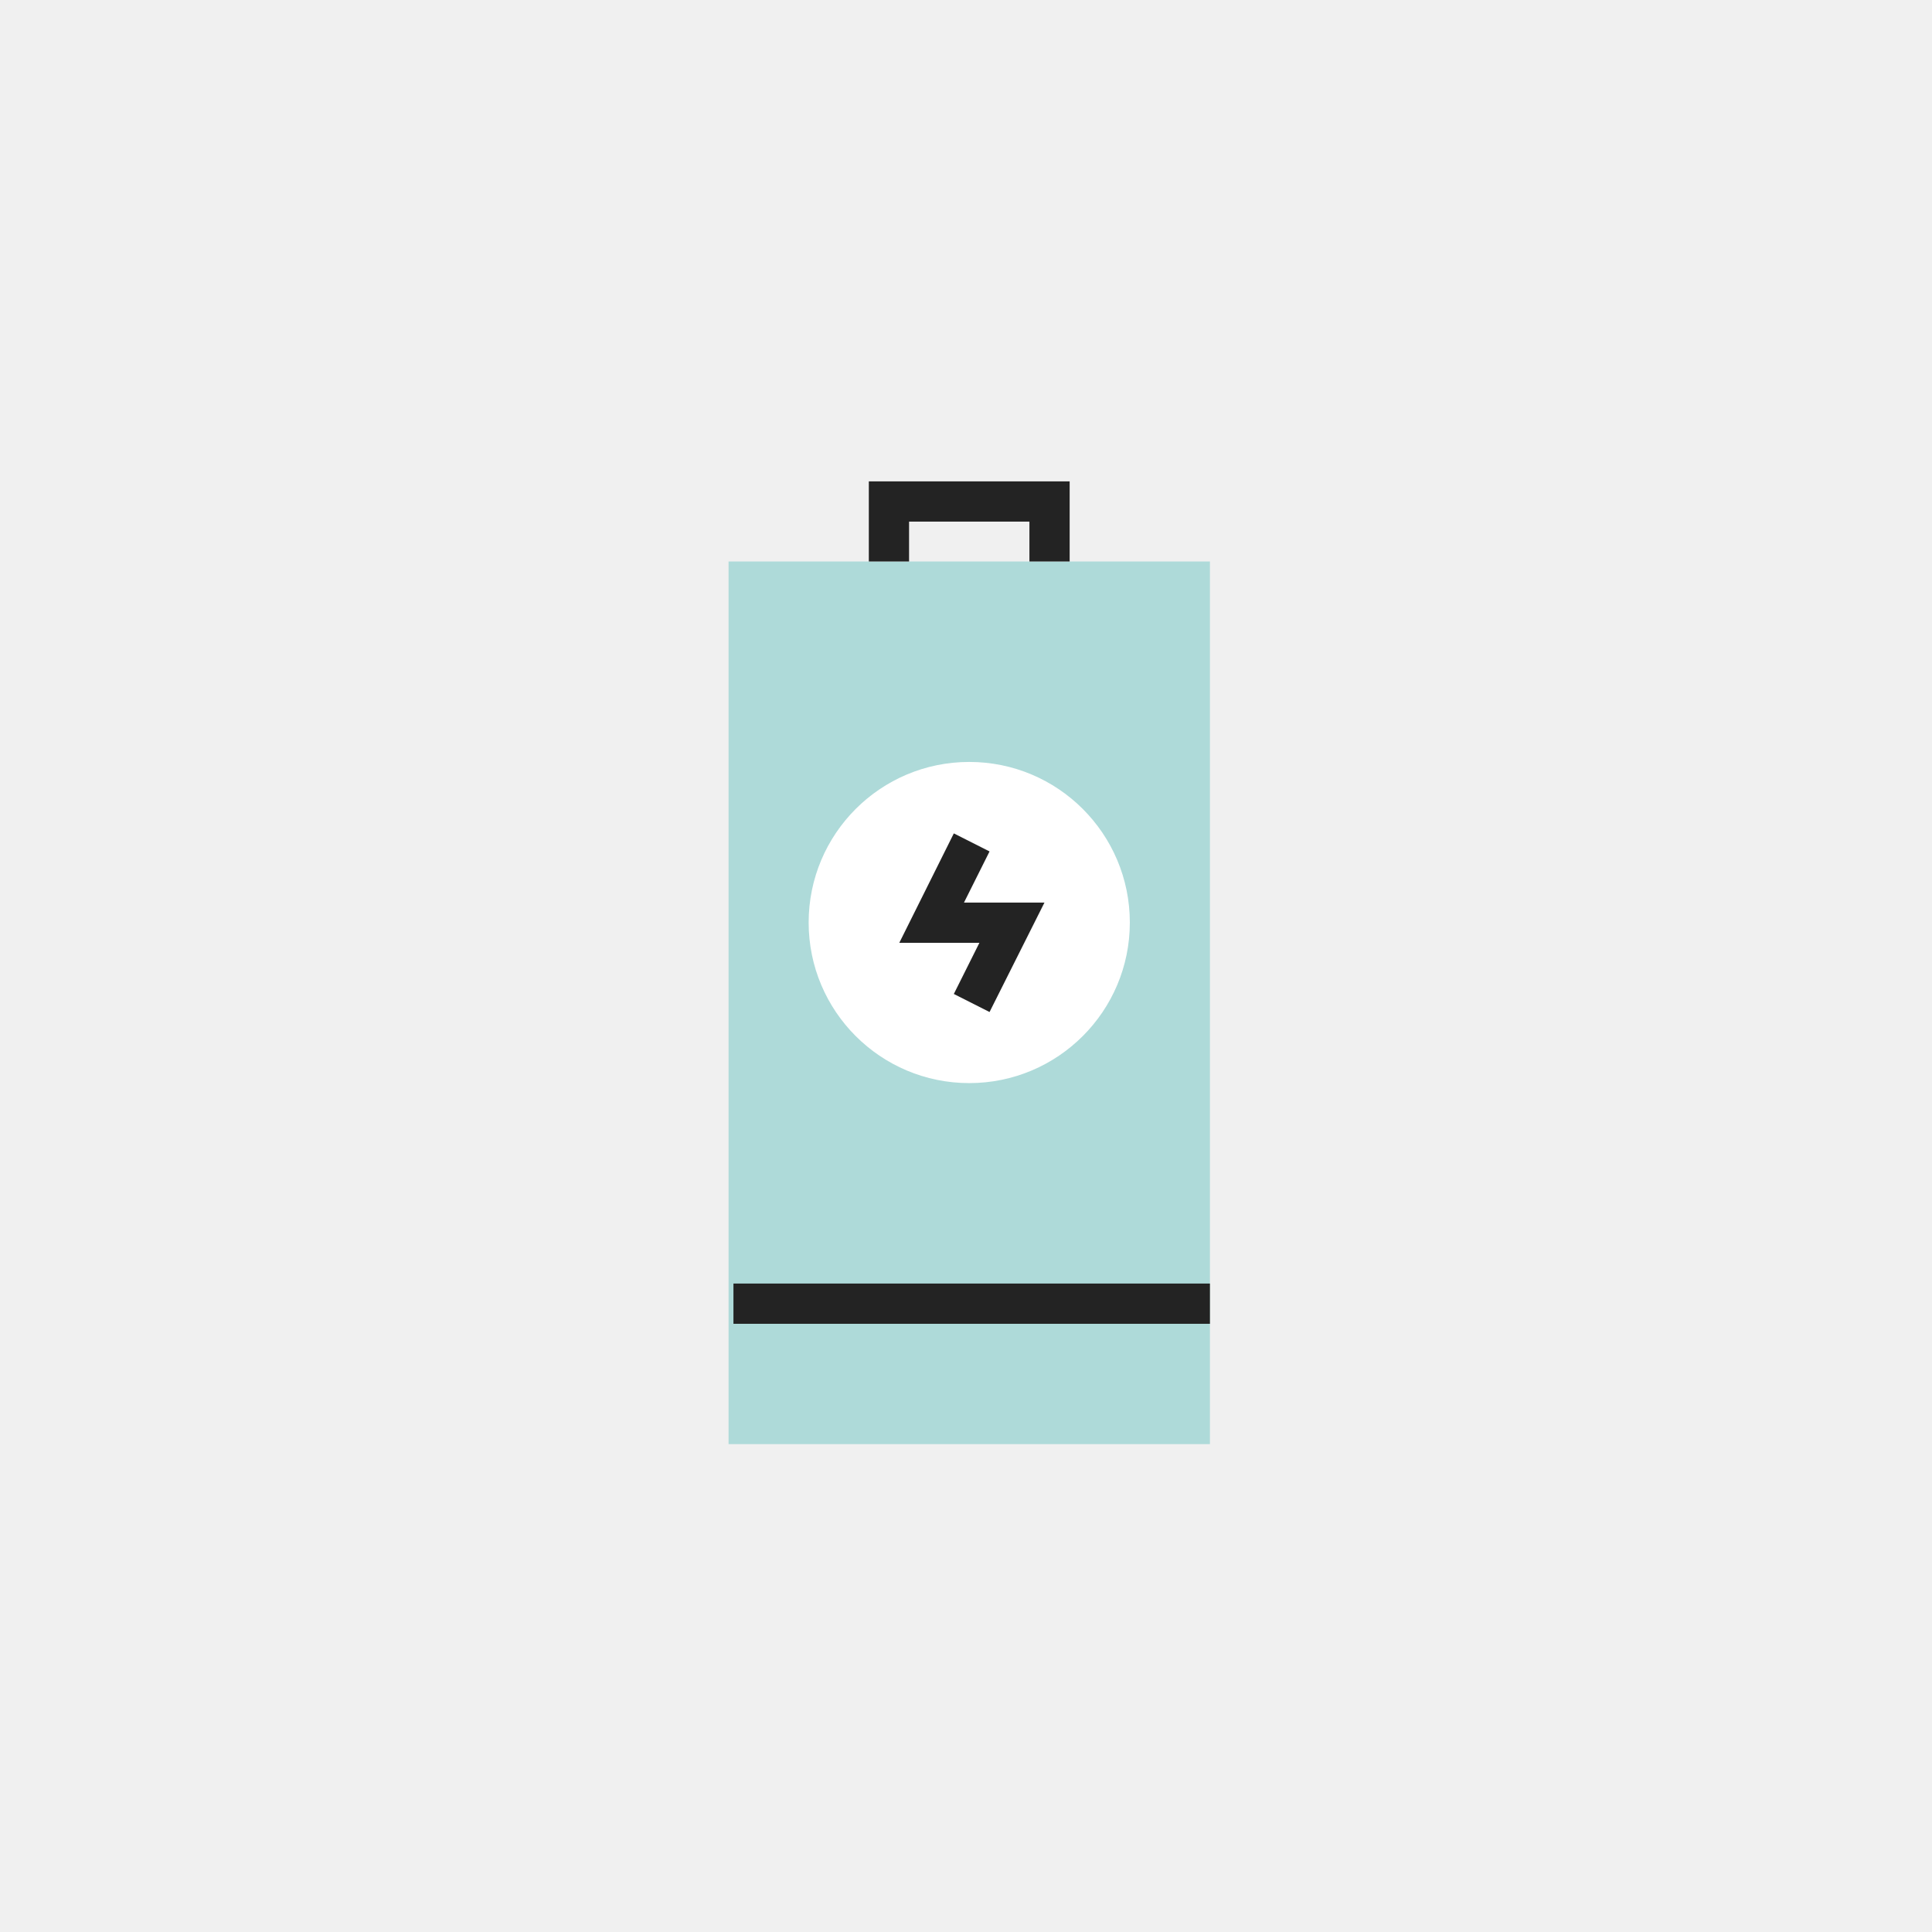
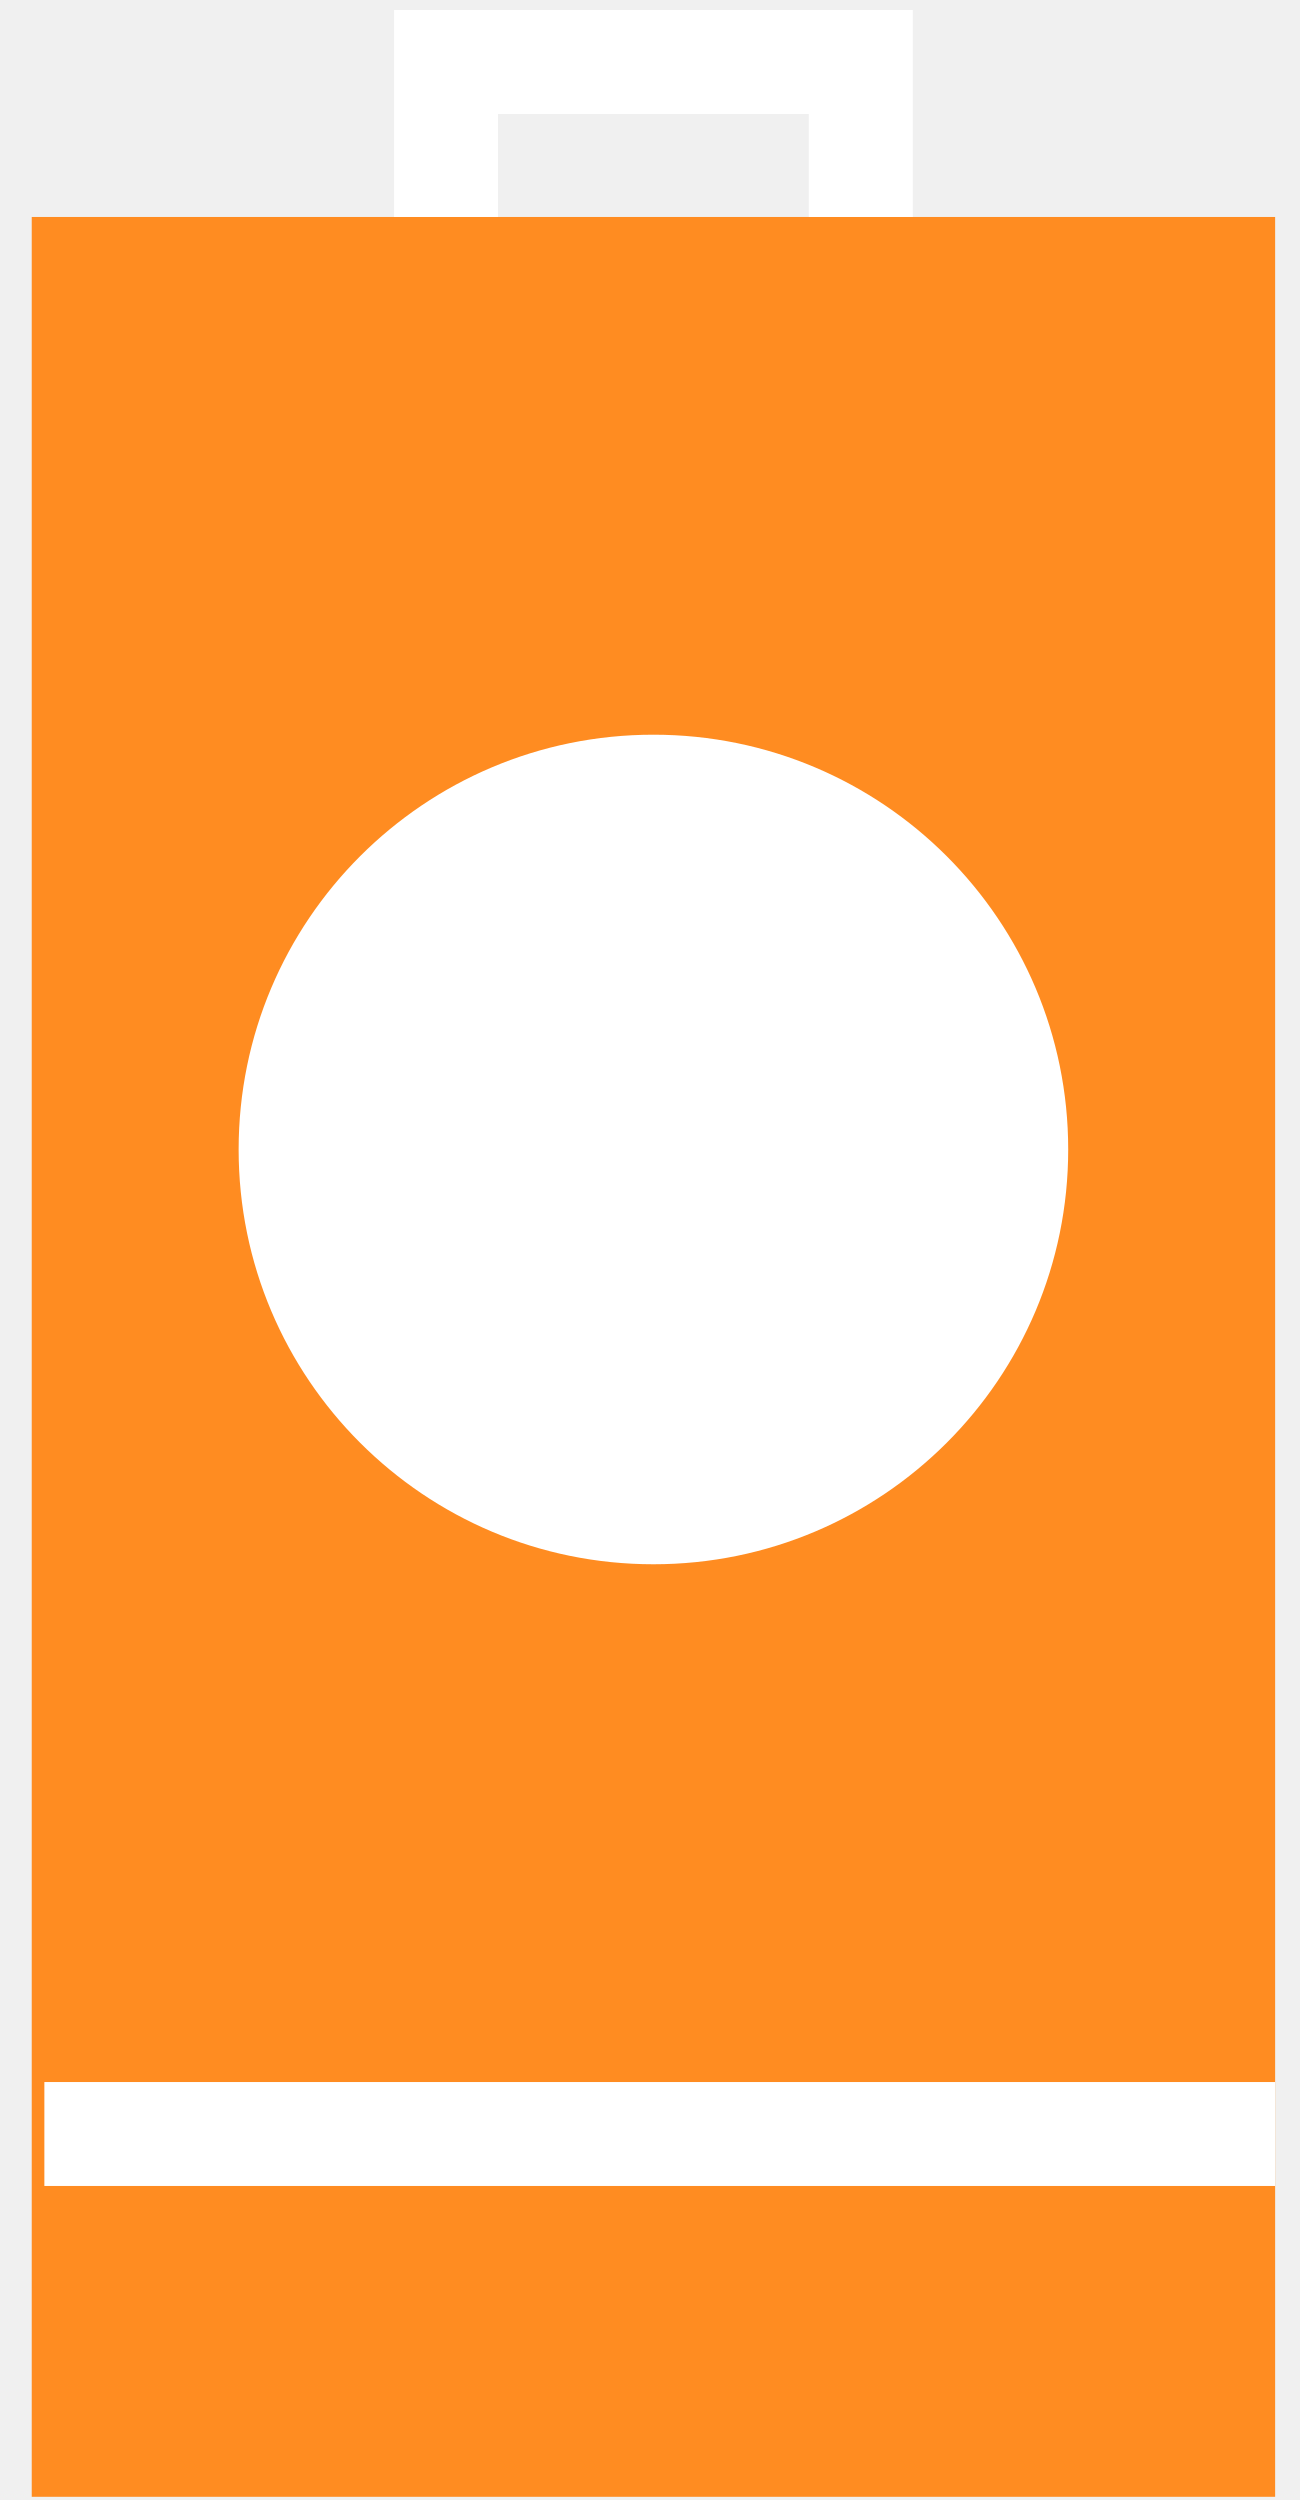
- <svg xmlns="http://www.w3.org/2000/svg" width="149" height="149" viewBox="0 0 149 149" fill="none">
-   <path d="M93.313 43.303H56.188V111.375H93.313V43.303Z" fill="#AEDAD9" />
-   <path d="M82.494 43.303H79.391V40.228H70.109V43.303H67.006V37.125H82.494V43.303Z" fill="#232323" />
-   <path d="M93.312 98.99H56.565V102.094H93.312V98.99Z" fill="#232323" />
-   <path d="M74.75 83.531C81.59 83.531 87.135 77.986 87.135 71.147C87.135 64.307 81.59 58.762 74.75 58.762C67.91 58.762 62.365 64.307 62.365 71.147C62.365 77.986 67.91 83.531 74.75 83.531Z" fill="white" />
-   <path d="M76.316 78.049L73.561 76.657L75.533 72.713H69.355L73.561 64.273L76.316 65.665L74.344 69.609H80.551L76.316 78.049Z" fill="#232323" />
+ <svg xmlns="http://www.w3.org/2000/svg" width="39" height="75" viewBox="0 0 39 75" fill="none">
+   <path d="M38.254 6.509H0.952V74.904H38.254V6.509Z" fill="#FF8C21" />
+   <path d="M27.384 6.509H24.265V3.42H14.94V6.509H11.822V0.301H27.384V6.509Z" fill="white" />
+   <path d="M38.253 62.461H1.331V65.579H38.253V62.461Z" fill="white" />
+   <path d="M19.603 46.928C26.475 46.928 32.046 41.357 32.046 34.485C32.046 27.612 26.475 22.041 19.603 22.041C12.73 22.041 7.159 27.612 7.159 34.485C7.159 41.357 12.73 46.928 19.603 46.928Z" fill="white" />
+   <path d="M21.176 41.42L18.408 40.022L20.39 36.058H14.182L18.408 27.578L21.176 28.977L19.195 32.94H25.431L21.176 41.42Z" fill="white" />
</svg>
